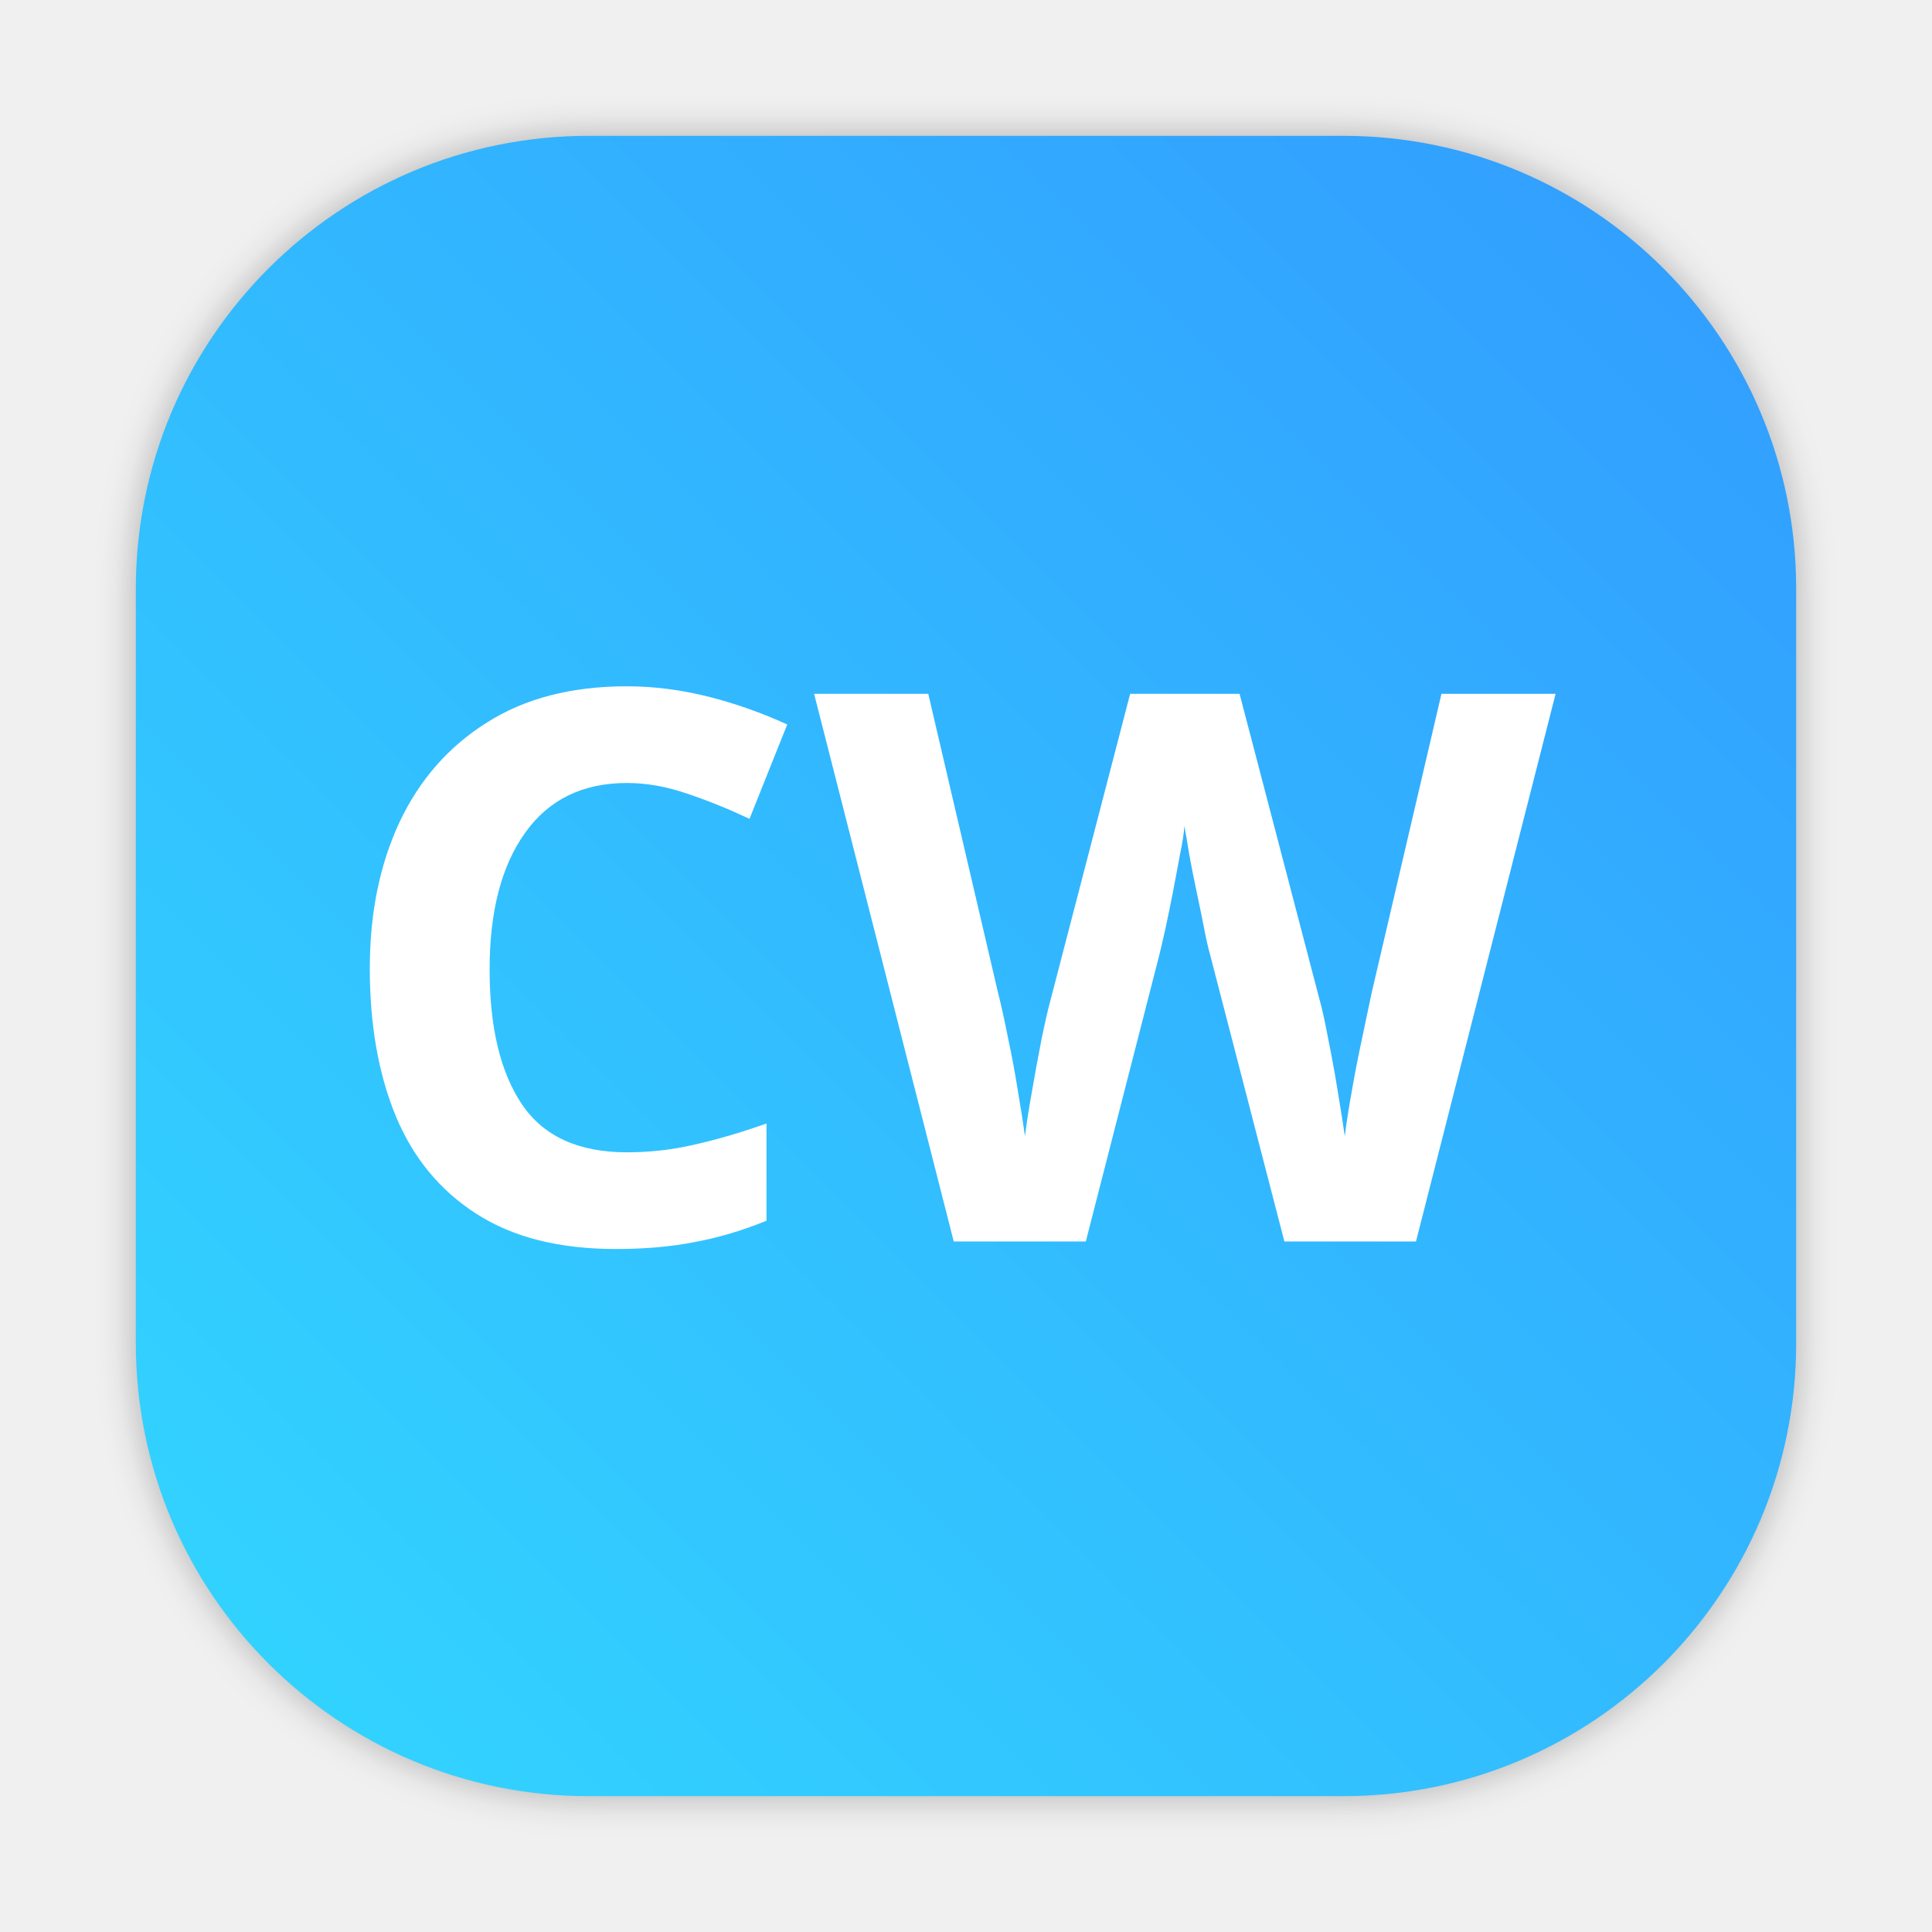
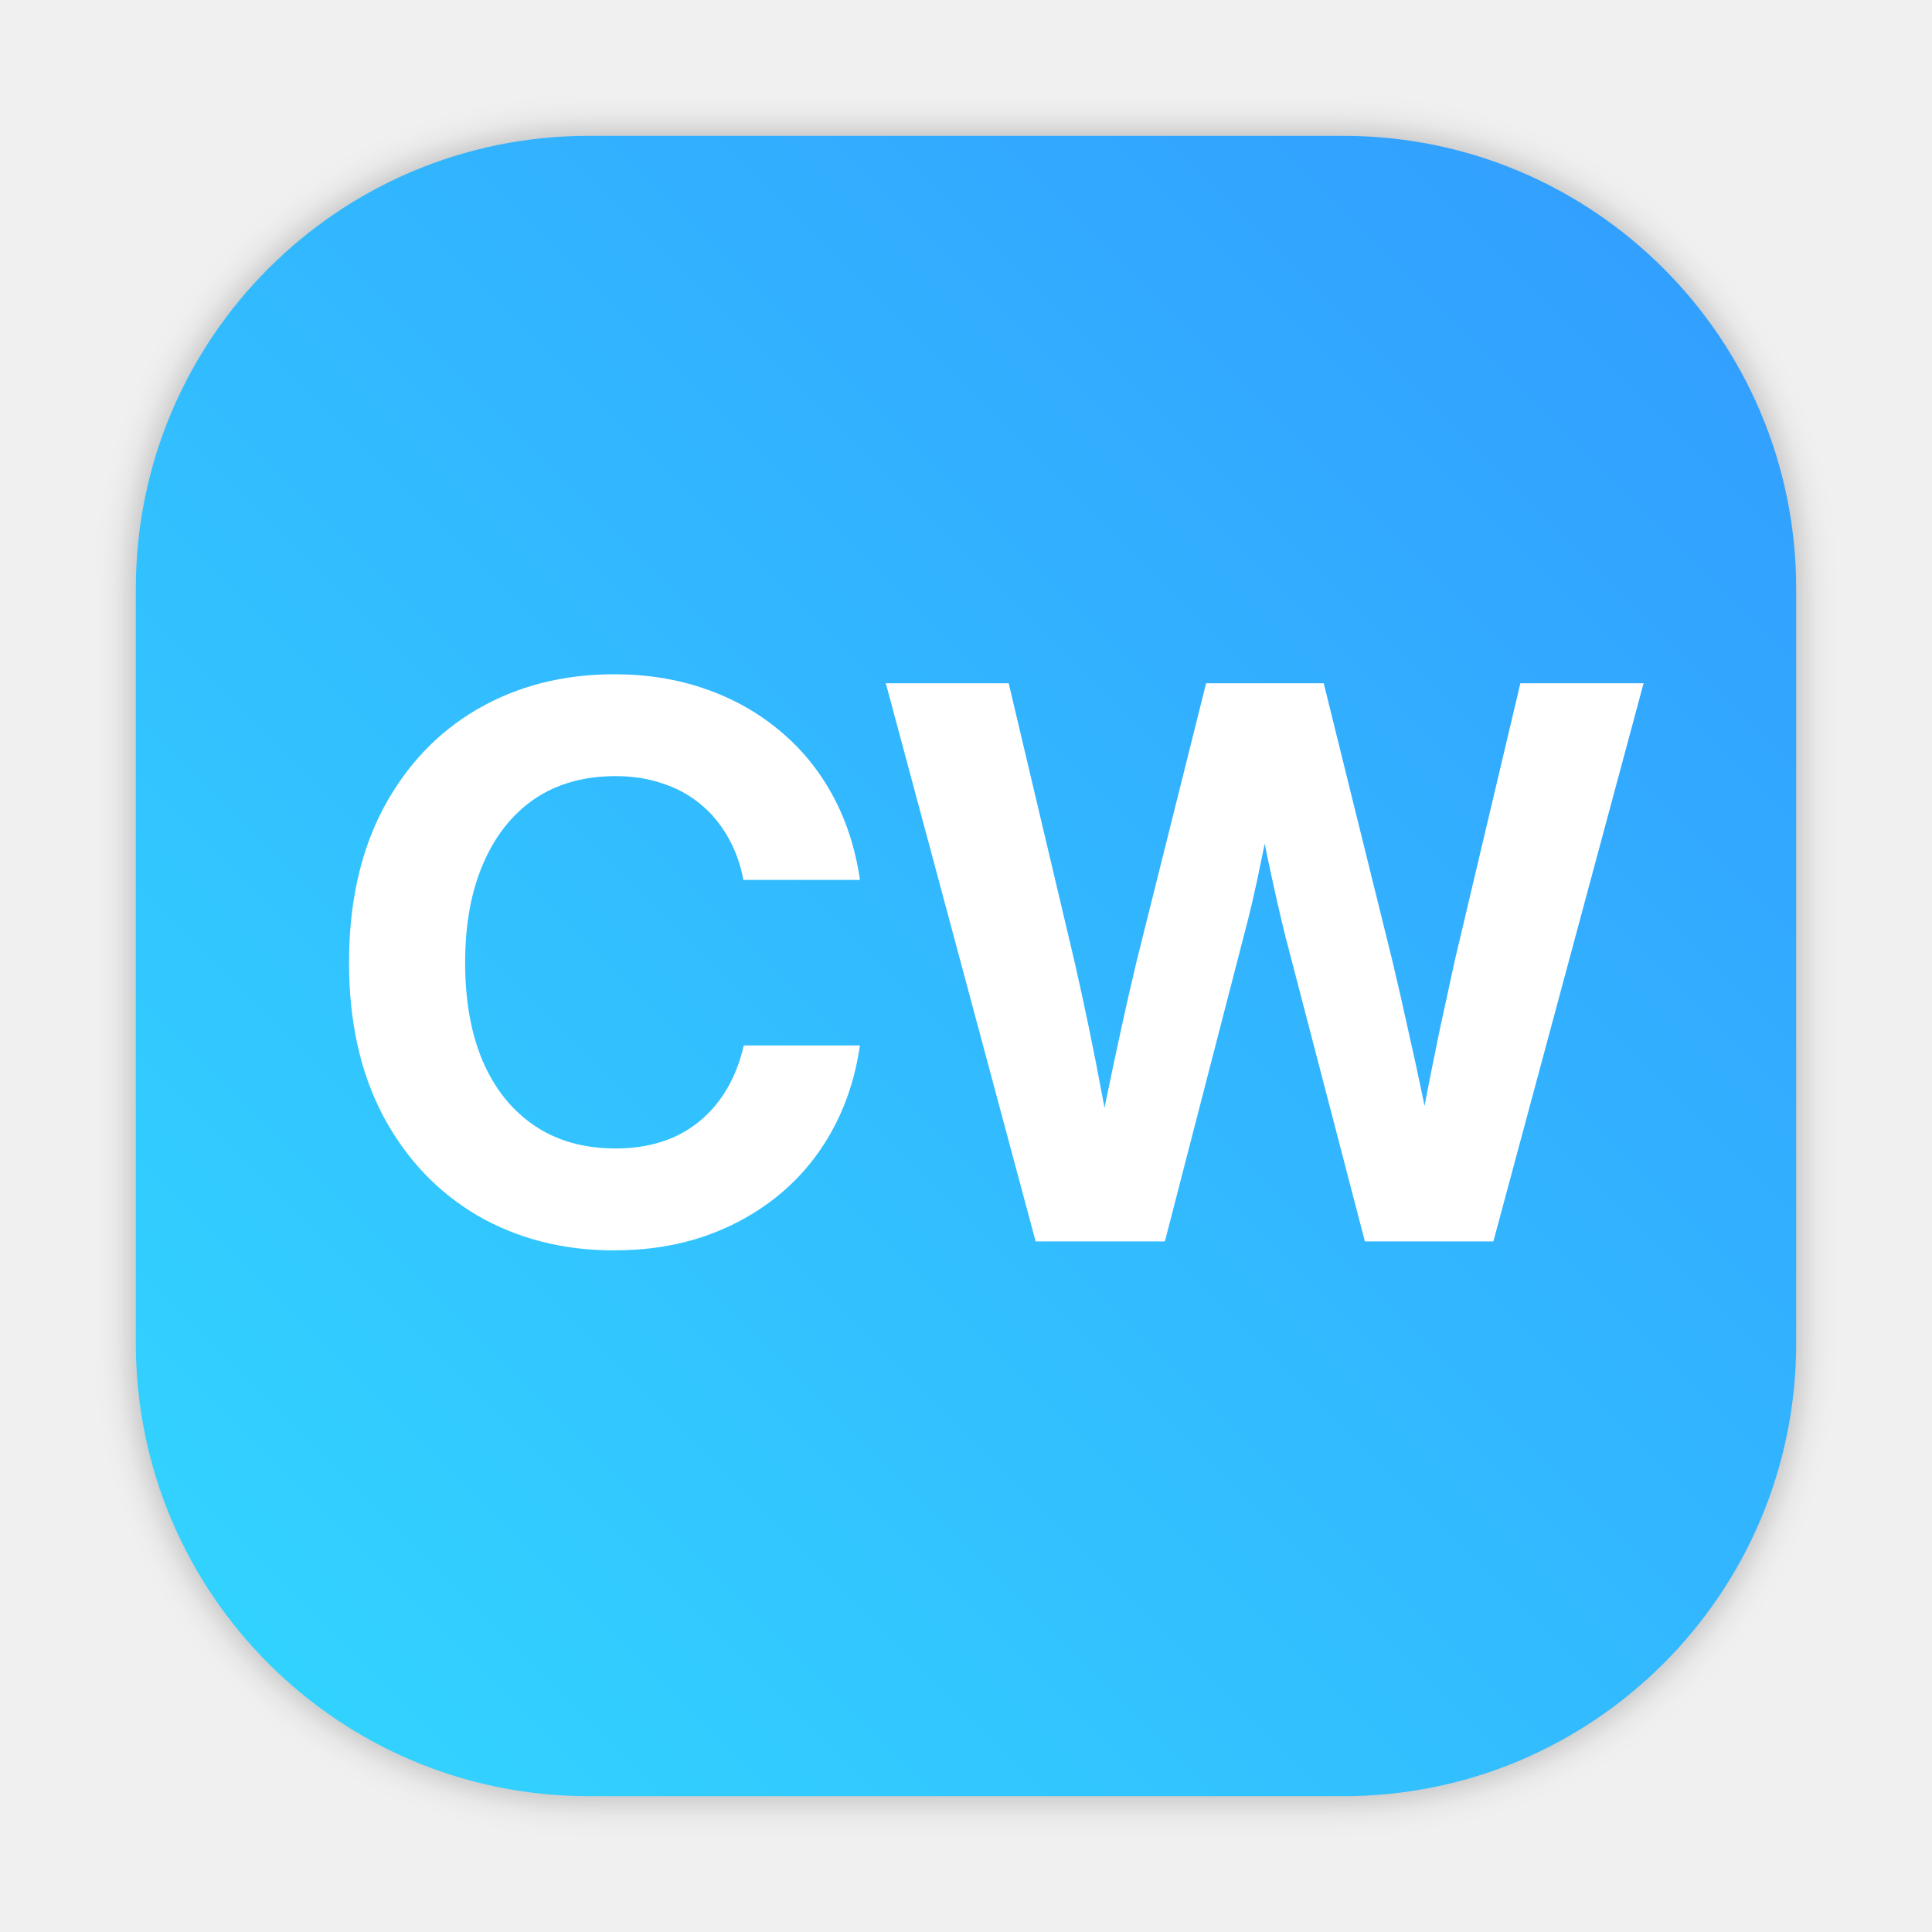
- <svg xmlns="http://www.w3.org/2000/svg" width="64" height="64" version="1.1" viewBox="0 0 64 64">
-   <rect x="4.5" y="4.5" width="55" height="55" ry="15" fill="#141414" filter="url(#filter1057)" opacity=".3" stroke-linecap="round" stroke-width="2.744" />
-   <rect x="4.5" y="4.5" width="55" height="55" ry="15" fill="url(#linearGradient1053)" stroke-linecap="round" stroke-width="2.744" />
-   <g fill="#5e4aa6">
-     <circle cx="-1066" cy="-1329.5" r="0" />
-     <circle cx="33.512" cy="-63.971" r="0" fill-rule="evenodd" />
-     <circle cx="-987.52" cy="-1401" r="0" />
-     <circle cx="112.01" cy="-135.44" r="0" fill-rule="evenodd" />
+ <svg xmlns="http://www.w3.org/2000/svg" width="64" height="64" version="1.1" viewBox="0 0 64 64" id="svg22">
+   <rect x="4.5" y="4.5" width="55" height="55" ry="15" fill="#141414" filter="url(#filter1057)" opacity=".3" stroke-linecap="round" stroke-width="2.744" id="rect1" />
+   <rect x="4.5" y="4.5" width="55" height="55" ry="15" fill="url(#linearGradient1053)" stroke-linecap="round" stroke-width="2.744" id="rect2" />
+   <g fill="#5e4aa6" id="g5">
+     <circle cx="-1066" cy="-1329.5" r="0" id="circle2" />
+     <circle cx="33.512" cy="-63.971" r="0" fill-rule="evenodd" id="circle3" />
+     <circle cx="-987.52" cy="-1401" r="0" id="circle4" />
+     <circle cx="112.01" cy="-135.44" r="0" fill-rule="evenodd" id="circle5" />
  </g>
-   <defs>
-     <style type="text/css" />
-     <style type="text/css" />
-     <style type="text/css" />
-     <style type="text/css" />
-     <filter id="filter1057" x="-.027" y="-.027" width="1.054" height="1.054" color-interpolation-filters="sRGB">
-       <feGaussianBlur stdDeviation="0.619" />
+   <defs id="defs15">
+     <style type="text/css" id="style5" />
+     <style type="text/css" id="style6" />
+     <style type="text/css" id="style7" />
+     <style type="text/css" id="style8" />
+     <filter id="filter1057" x="-0.027" y="-0.027" width="1.054" height="1.054" color-interpolation-filters="sRGB">
+       <feGaussianBlur stdDeviation="0.619" id="feGaussianBlur8" />
    </filter>
    <linearGradient id="linearGradient1053" x1="-127" x2="-72" y1="60" y2="5" gradientTransform="translate(131.5 -.51)" gradientUnits="userSpaceOnUse">
-       <stop stop-color="#32d7ff" offset="0" />
-       <stop stop-color="#329bff" offset="1" />
+       <stop stop-color="#32d7ff" offset="0" id="stop8" />
+       <stop stop-color="#329bff" offset="1" id="stop9" />
    </linearGradient>
-     <style type="text/css" />
-     <style type="text/css" />
-     <style type="text/css" />
-     <style type="text/css" />
-     <style type="text/css" />
-     <style type="text/css" />
-     <style type="text/css" />
+     <style type="text/css" id="style9" />
+     <style type="text/css" id="style10" />
+     <style type="text/css" id="style11" />
+     <style type="text/css" id="style12" />
+     <style type="text/css" id="style13" />
+     <style type="text/css" id="style14" />
+     <style type="text/css" id="style15" />
  </defs>
-   <g fill="#5e4aa6">
-     <circle cx="-1401.7" cy="-1262.9" r="0" />
-     <circle cx="-302.14" cy="2.599" r="0" fill-rule="evenodd" />
-     <circle cx="-1124.8" cy="-1279.3" r="0" />
+   <g fill="#5e4aa6" id="g17">
+     <circle cx="-1401.7" cy="-1262.9" r="0" id="circle15" />
+     <circle cx="-302.14" cy="2.599" r="0" fill-rule="evenodd" id="circle16" />
+     <circle cx="-1124.8" cy="-1279.3" r="0" id="circle17" />
  </g>
-   <g transform="matrix(3.7796 0 0 3.7796 123.83 -38.184)" fill="#5e4aa6" stroke-width=".265">
-     <circle cx="-299.02" cy="-338.77" r="0" />
-     <circle cx="-8.106" cy="-3.949" r="0" fill-rule="evenodd" />
-     <circle cx="-278.25" cy="-357.69" r="0" />
-     <circle cx="12.663" cy="-22.859" r="0" fill-rule="evenodd" />
+   <g transform="matrix(3.7796 0 0 3.7796 123.83 -38.184)" fill="#5e4aa6" stroke-width=".265" id="g21">
+     <circle cx="-299.02" cy="-338.77" r="0" id="circle18" />
+     <circle cx="-8.106" cy="-3.949" r="0" fill-rule="evenodd" id="circle19" />
+     <circle cx="-278.25" cy="-357.69" r="0" id="circle20" />
+     <circle cx="12.663" cy="-22.859" r="0" fill-rule="evenodd" id="circle21" />
  </g>
-   <text x="10.78" y="41.123" fill="#ffffff" font-family="'Noto Sans Tamil UI'" font-size="25.413px" font-weight="bold" letter-spacing="0px" stroke-width=".635" word-spacing="0px" style="font-variant-caps:normal;font-variant-east-asian:normal;font-variant-ligatures:normal;font-variant-numeric:normal;line-height:1.25" xml:space="preserve">
-     <tspan x="10.78" y="41.123" fill="#ffffff" font-family="'Noto Sans Tamil UI'" font-size="25.413px" font-weight="bold" stroke-width=".635" style="font-variant-caps:normal;font-variant-east-asian:normal;font-variant-ligatures:normal;font-variant-numeric:normal">CW</tspan>
-   </text>
-   <circle cx="-1184.5" cy="-1290.2" r="0" fill="#5e4aa6" />
+   <path d="m 20.347,41.421 q -2.531,0 -4.529,-1.154 -1.985,-1.166 -3.127,-3.301 -1.129,-2.147 -1.129,-5.075 0,-2.953 1.129,-5.1 1.142,-2.147 3.127,-3.301 1.998,-1.154 4.529,-1.154 1.626,0 3.015,0.484 1.39,0.484 2.457,1.377 1.08,0.893 1.762,2.147 0.682,1.253 0.906,2.804 h -3.859 q -0.161,-0.819 -0.534,-1.452 -0.372,-0.645 -0.918,-1.08 -0.546,-0.447 -1.253,-0.67 -0.695,-0.236 -1.526,-0.236 -1.576,0 -2.693,0.757 -1.104,0.757 -1.7,2.147 -0.596,1.377 -0.596,3.276 0,1.886 0.583,3.263 0.596,1.377 1.712,2.134 1.117,0.757 2.693,0.757 0.831,0 1.526,-0.223 0.695,-0.223 1.241,-0.67 0.546,-0.447 0.918,-1.08 0.372,-0.633 0.558,-1.439 h 3.847 q -0.223,1.539 -0.906,2.792 -0.682,1.253 -1.762,2.147 -1.08,0.893 -2.469,1.377 -1.377,0.472 -3.003,0.472 z m 13.96,-0.298 -4.963,-18.489 h 4.07 l 2.172,9.182 q 0.261,1.142 0.496,2.283 0.236,1.142 0.447,2.283 0.223,1.142 0.422,2.296 h -0.757 q 0.223,-1.154 0.459,-2.296 0.236,-1.142 0.484,-2.283 0.248,-1.142 0.521,-2.283 l 2.296,-9.182 h 3.896 l 2.271,9.182 q 0.273,1.142 0.521,2.283 0.261,1.142 0.496,2.283 0.236,1.142 0.459,2.296 h -0.782 q 0.211,-1.154 0.422,-2.296 0.223,-1.142 0.459,-2.283 0.248,-1.142 0.496,-2.283 l 2.172,-9.182 h 4.082 l -4.976,18.489 H 45.214 L 42.584,31.035 Q 42.311,29.931 42.025,28.578 41.752,27.226 41.368,25.538 h 1.042 q -0.372,1.688 -0.645,3.04 -0.273,1.353 -0.571,2.457 l -2.606,10.088 z" id="text21" style="font-weight:bold;font-size:25.413px;line-height:1.25;font-family:'Noto Sans Tamil UI';letter-spacing:0px;word-spacing:0px;fill:#ffffff;stroke-width:0.635" aria-label="CW" />
+   <circle cx="-1184.5" cy="-1290.2" r="0" fill="#5e4aa6" id="circle22" />
</svg>
